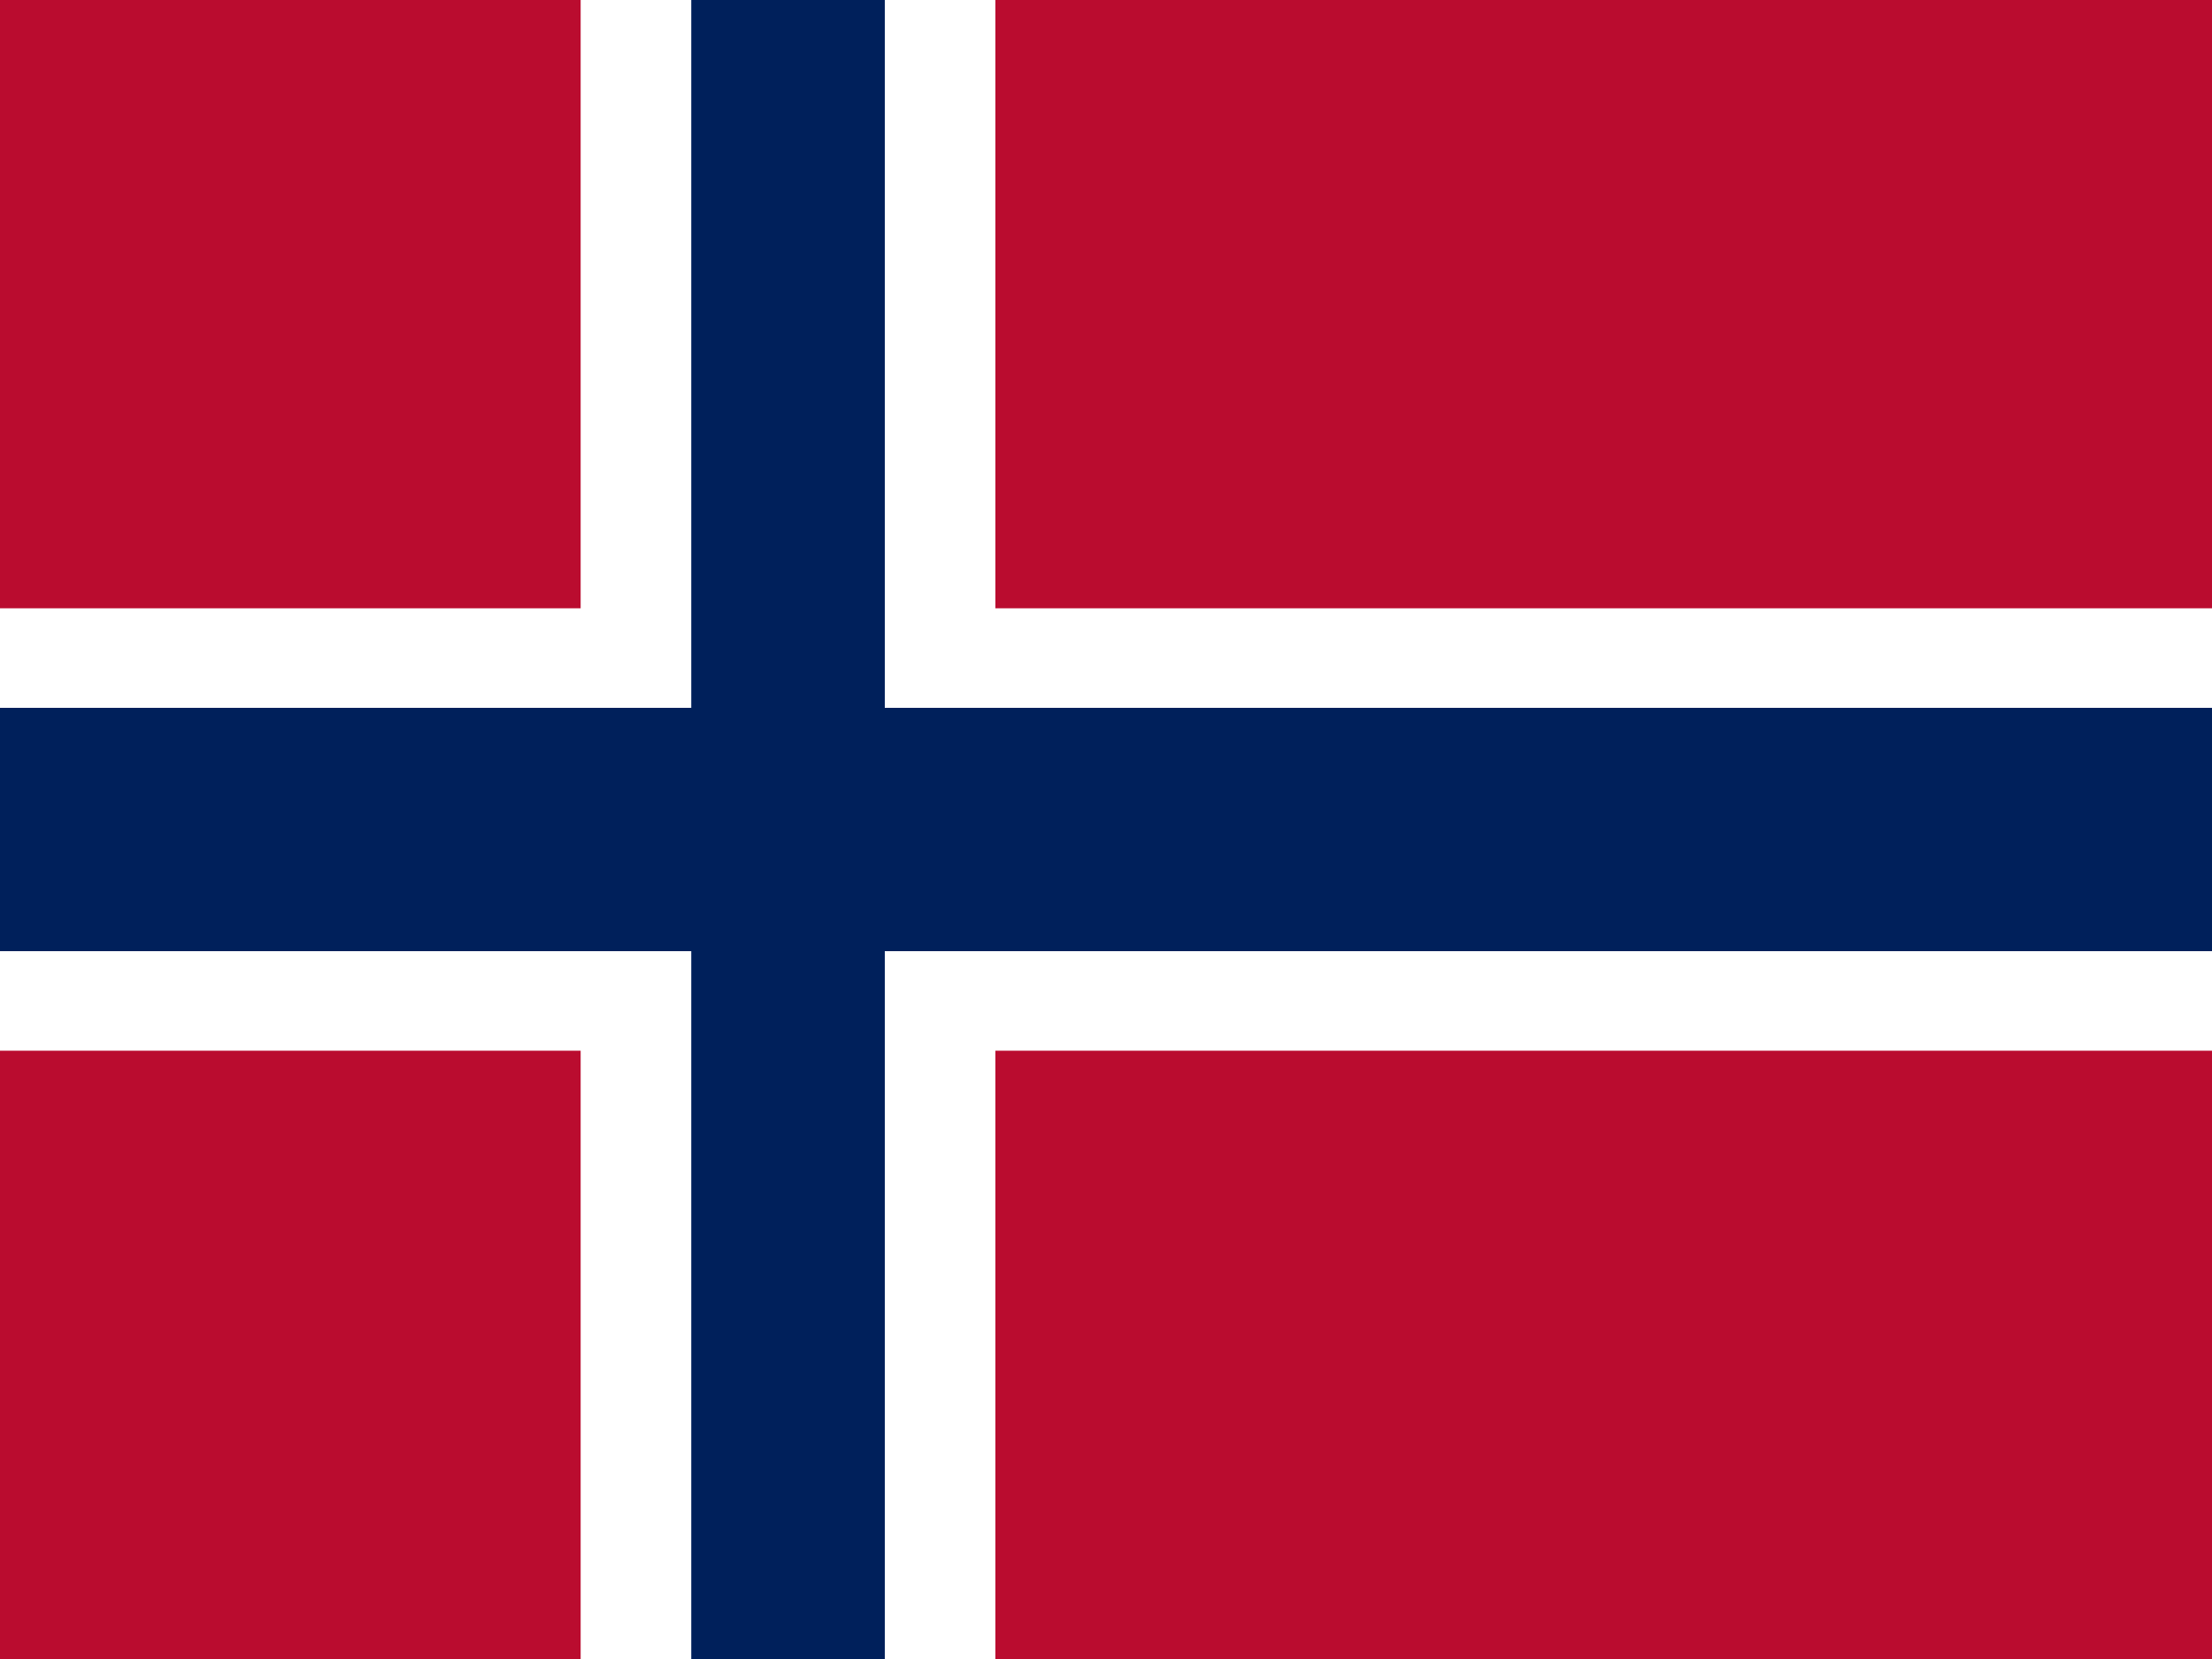
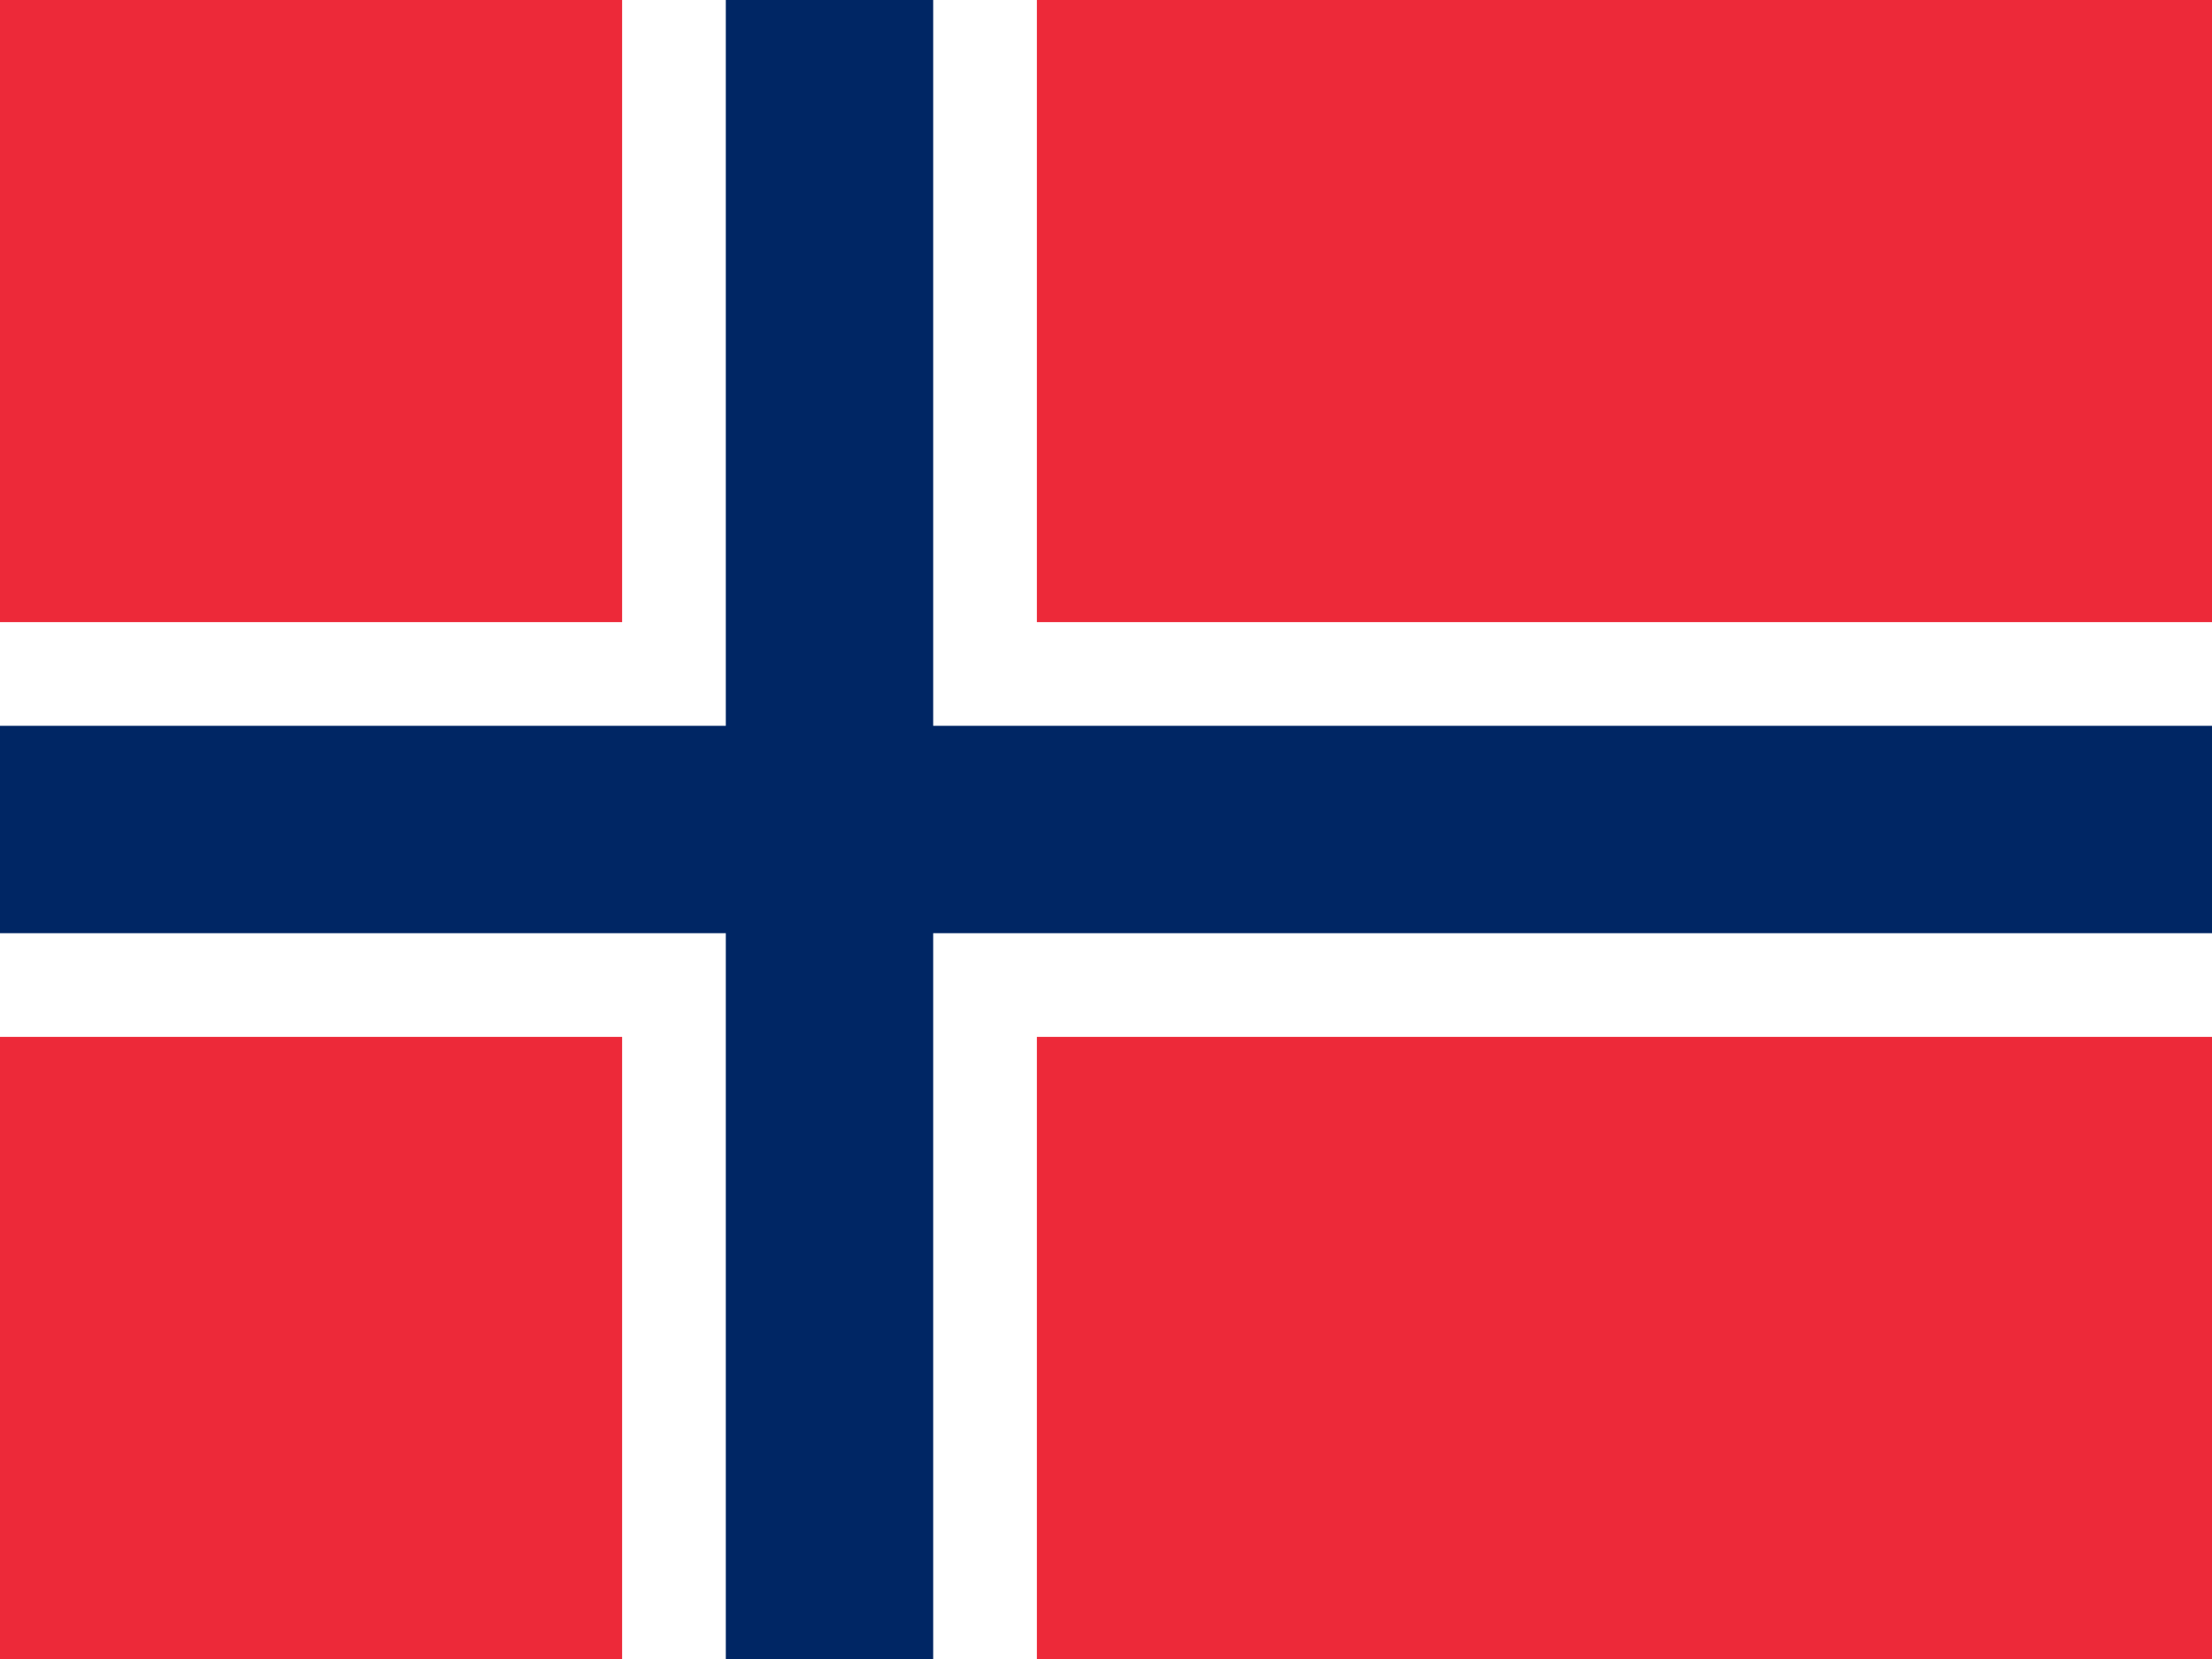
- <svg xmlns="http://www.w3.org/2000/svg" viewBox="0 0 4 3">
-   <path fill="#ba0c2f" d="M0 0h4v3H0z" />
-   <path fill="#fff" d="M1.05 0h.75v3h-.75zM0 1.1h4v.8H0z" />
-   <path fill="#00205b" d="M1.25 0h.35v3h-.35zM0 1.28h4v.44H0z" />
+ <svg xmlns="http://www.w3.org/2000/svg" id="flag-icons-no" viewBox="0 0 640 480">
+   <path fill="#ed2939" d="M0 0h640v480H0z" />
+   <path fill="#fff" d="M180 0h120v480H180z" />
+   <path fill="#fff" d="M0 180h640v120H0z" />
+   <path fill="#002664" d="M210 0h60v480h-60z" />
+   <path fill="#002664" d="M0 210h640v60H0z" />
</svg>
